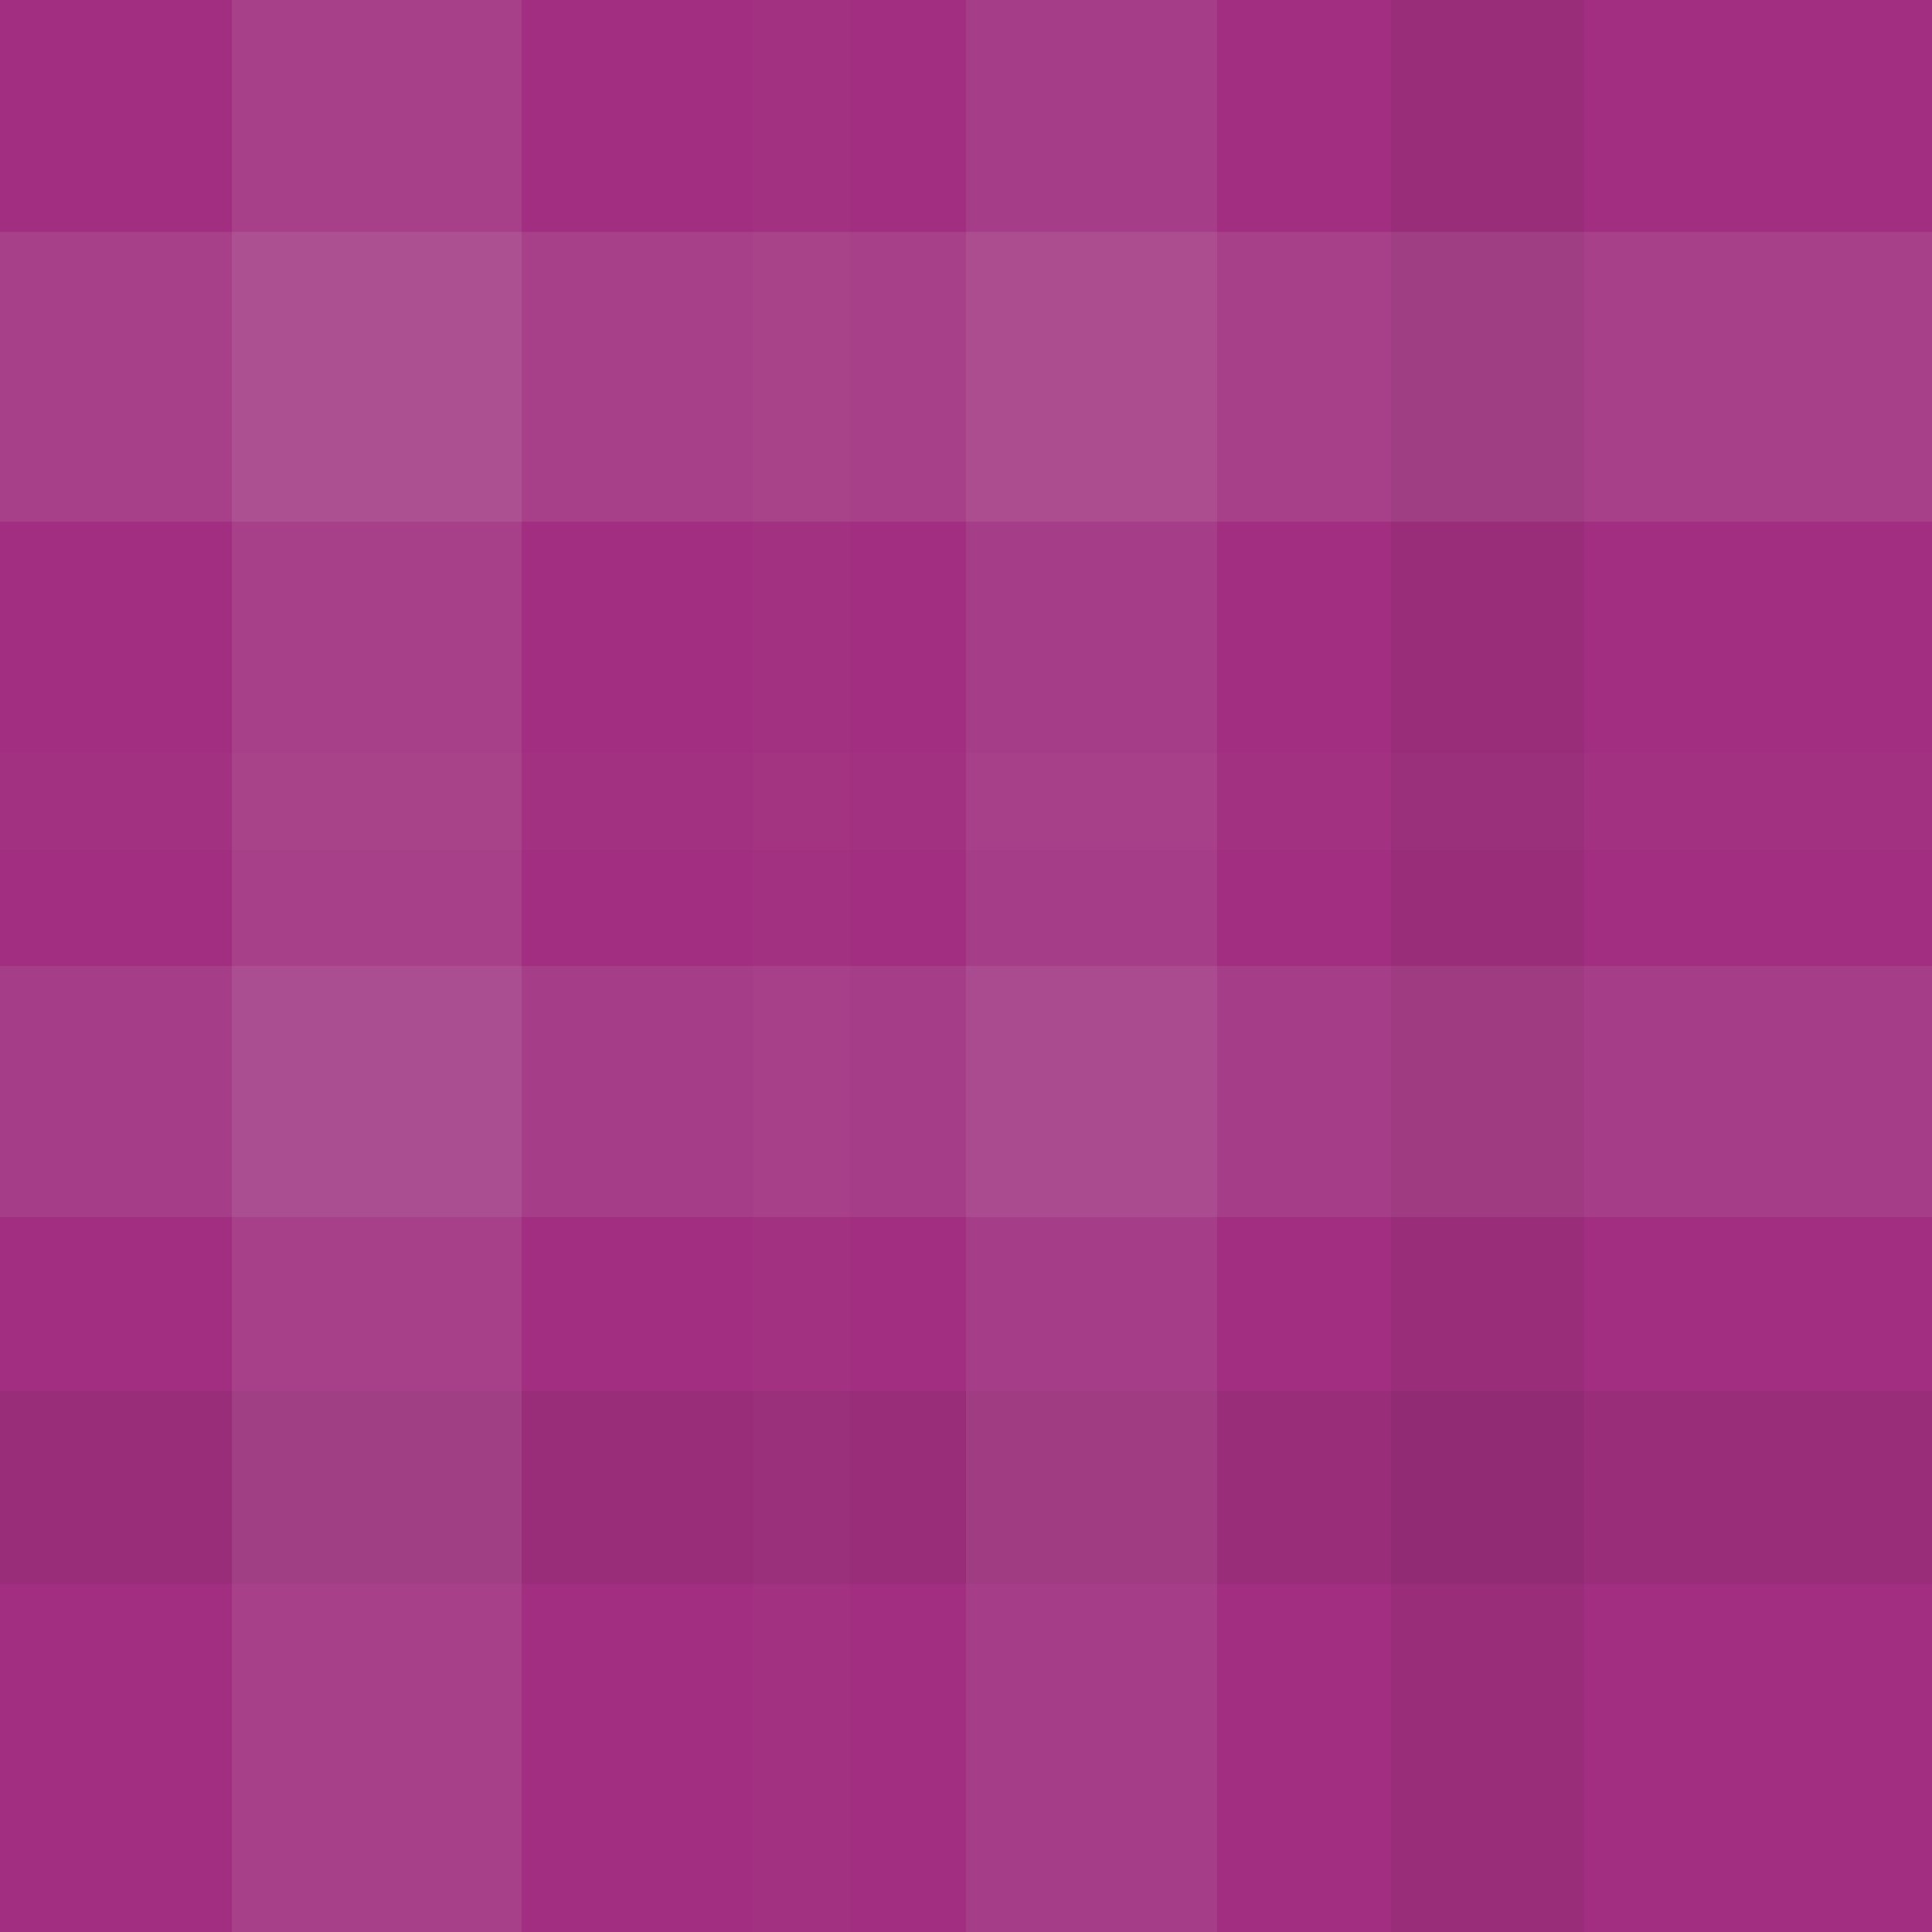
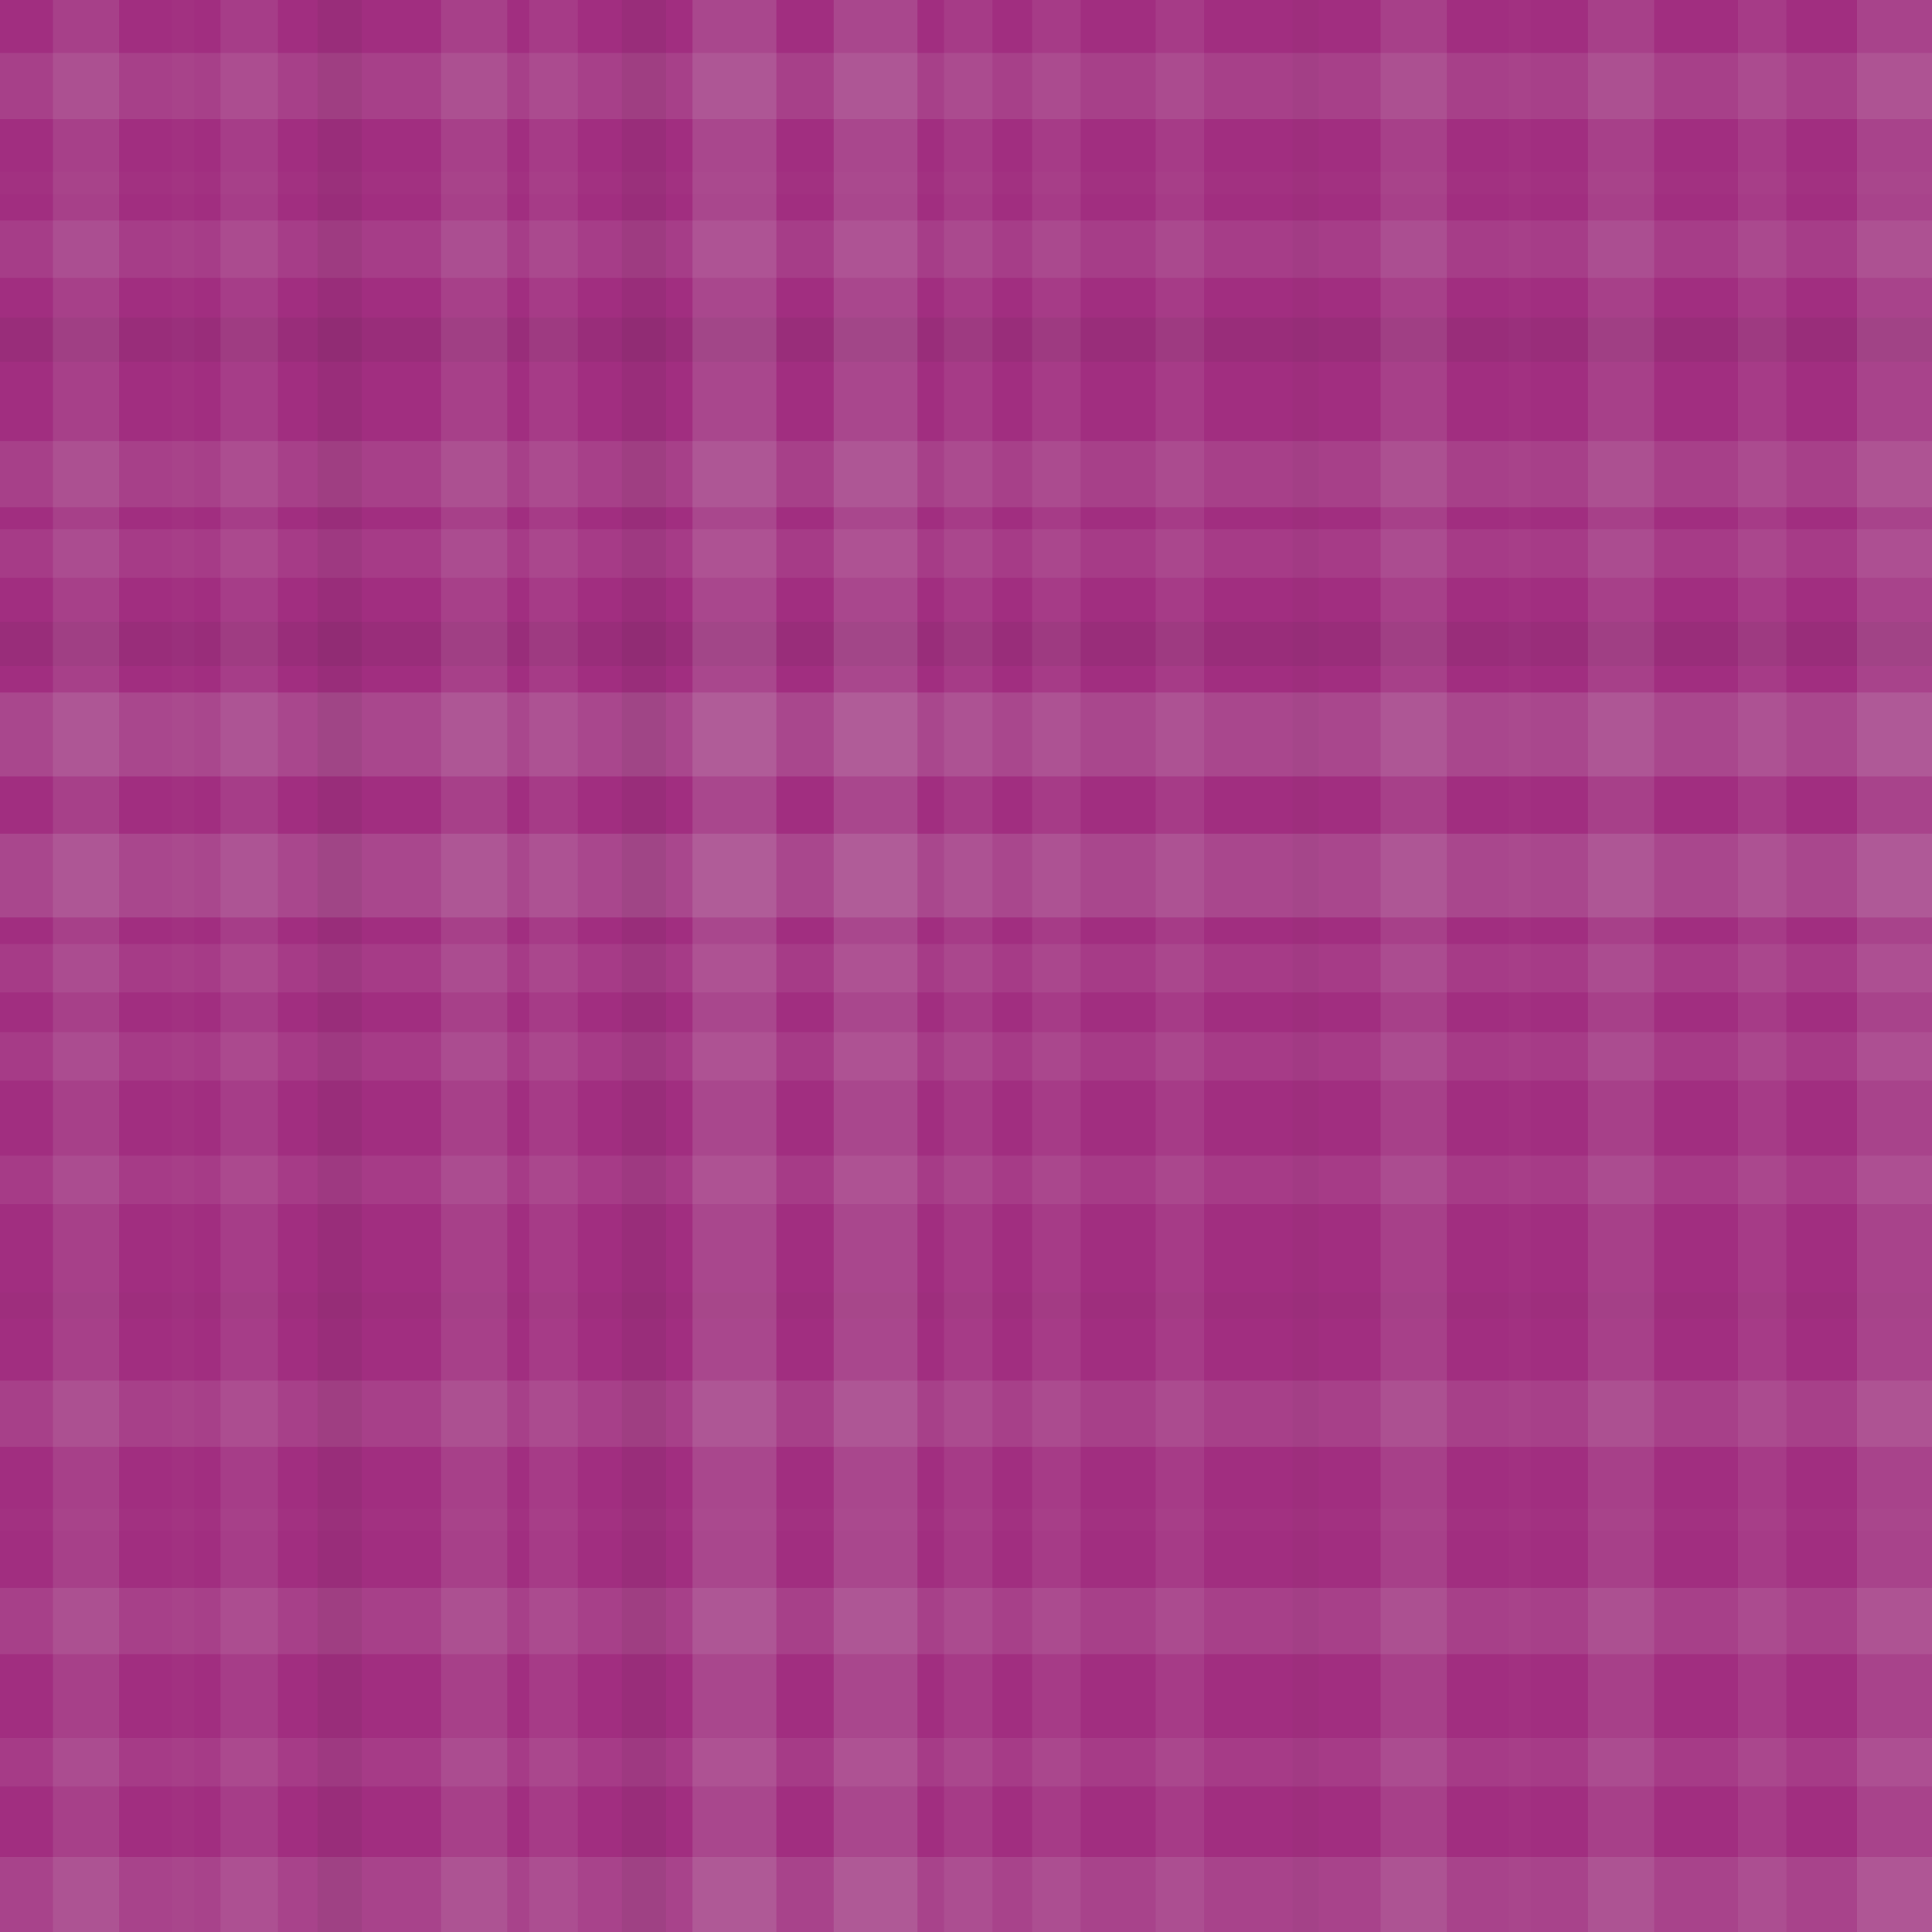
- <svg xmlns="http://www.w3.org/2000/svg" width="100" height="100">
+ <svg xmlns="http://www.w3.org/2000/svg" width="438" height="438">
  <rect x="0" y="0" width="100%" height="100%" fill="rgb(161, 46, 128)" />
  <rect x="0" y="12" width="100%" height="15" opacity="0.107" fill="#ddd" />
  <rect x="0" y="39" width="100%" height="5" opacity="0.02" fill="#ddd" />
  <rect x="0" y="50" width="100%" height="13" opacity="0.089" fill="#ddd" />
  <rect x="0" y="72" width="100%" height="10" opacity="0.063" fill="#222" />
  <rect x="0" y="100" width="100%" height="15" opacity="0.107" fill="#ddd" />
  <rect x="0" y="120" width="100%" height="11" opacity="0.072" fill="#ddd" />
  <rect x="0" y="141" width="100%" height="10" opacity="0.063" fill="#222" />
  <rect x="0" y="157" width="100%" height="19" opacity="0.141" fill="#ddd" />
  <rect x="0" y="189" width="100%" height="19" opacity="0.141" fill="#ddd" />
  <rect x="0" y="214" width="100%" height="11" opacity="0.072" fill="#ddd" />
  <rect x="0" y="234" width="100%" height="11" opacity="0.072" fill="#ddd" />
  <rect x="0" y="262" width="100%" height="11" opacity="0.072" fill="#ddd" />
  <rect x="0" y="293" width="100%" height="6" opacity="0.029" fill="#222" />
  <rect x="0" y="313" width="100%" height="15" opacity="0.107" fill="#ddd" />
  <rect x="0" y="342" width="100%" height="5" opacity="0.02" fill="#ddd" />
  <rect x="0" y="360" width="100%" height="15" opacity="0.107" fill="#ddd" />
  <rect x="0" y="394" width="100%" height="11" opacity="0.072" fill="#ddd" />
  <rect x="0" y="421" width="100%" height="17" opacity="0.124" fill="#ddd" />
  <rect x="12" y="0" width="15" height="100%" opacity="0.107" fill="#ddd" />
  <rect x="39" y="0" width="5" height="100%" opacity="0.02" fill="#ddd" />
  <rect x="50" y="0" width="13" height="100%" opacity="0.089" fill="#ddd" />
  <rect x="72" y="0" width="10" height="100%" opacity="0.063" fill="#222" />
  <rect x="100" y="0" width="15" height="100%" opacity="0.107" fill="#ddd" />
  <rect x="120" y="0" width="11" height="100%" opacity="0.072" fill="#ddd" />
  <rect x="141" y="0" width="10" height="100%" opacity="0.063" fill="#222" />
  <rect x="157" y="0" width="19" height="100%" opacity="0.141" fill="#ddd" />
  <rect x="189" y="0" width="19" height="100%" opacity="0.141" fill="#ddd" />
  <rect x="214" y="0" width="11" height="100%" opacity="0.072" fill="#ddd" />
  <rect x="234" y="0" width="11" height="100%" opacity="0.072" fill="#ddd" />
  <rect x="262" y="0" width="11" height="100%" opacity="0.072" fill="#ddd" />
  <rect x="293" y="0" width="6" height="100%" opacity="0.029" fill="#222" />
  <rect x="313" y="0" width="15" height="100%" opacity="0.107" fill="#ddd" />
  <rect x="342" y="0" width="5" height="100%" opacity="0.02" fill="#ddd" />
  <rect x="360" y="0" width="15" height="100%" opacity="0.107" fill="#ddd" />
  <rect x="394" y="0" width="11" height="100%" opacity="0.072" fill="#ddd" />
  <rect x="421" y="0" width="17" height="100%" opacity="0.124" fill="#ddd" />
</svg>
